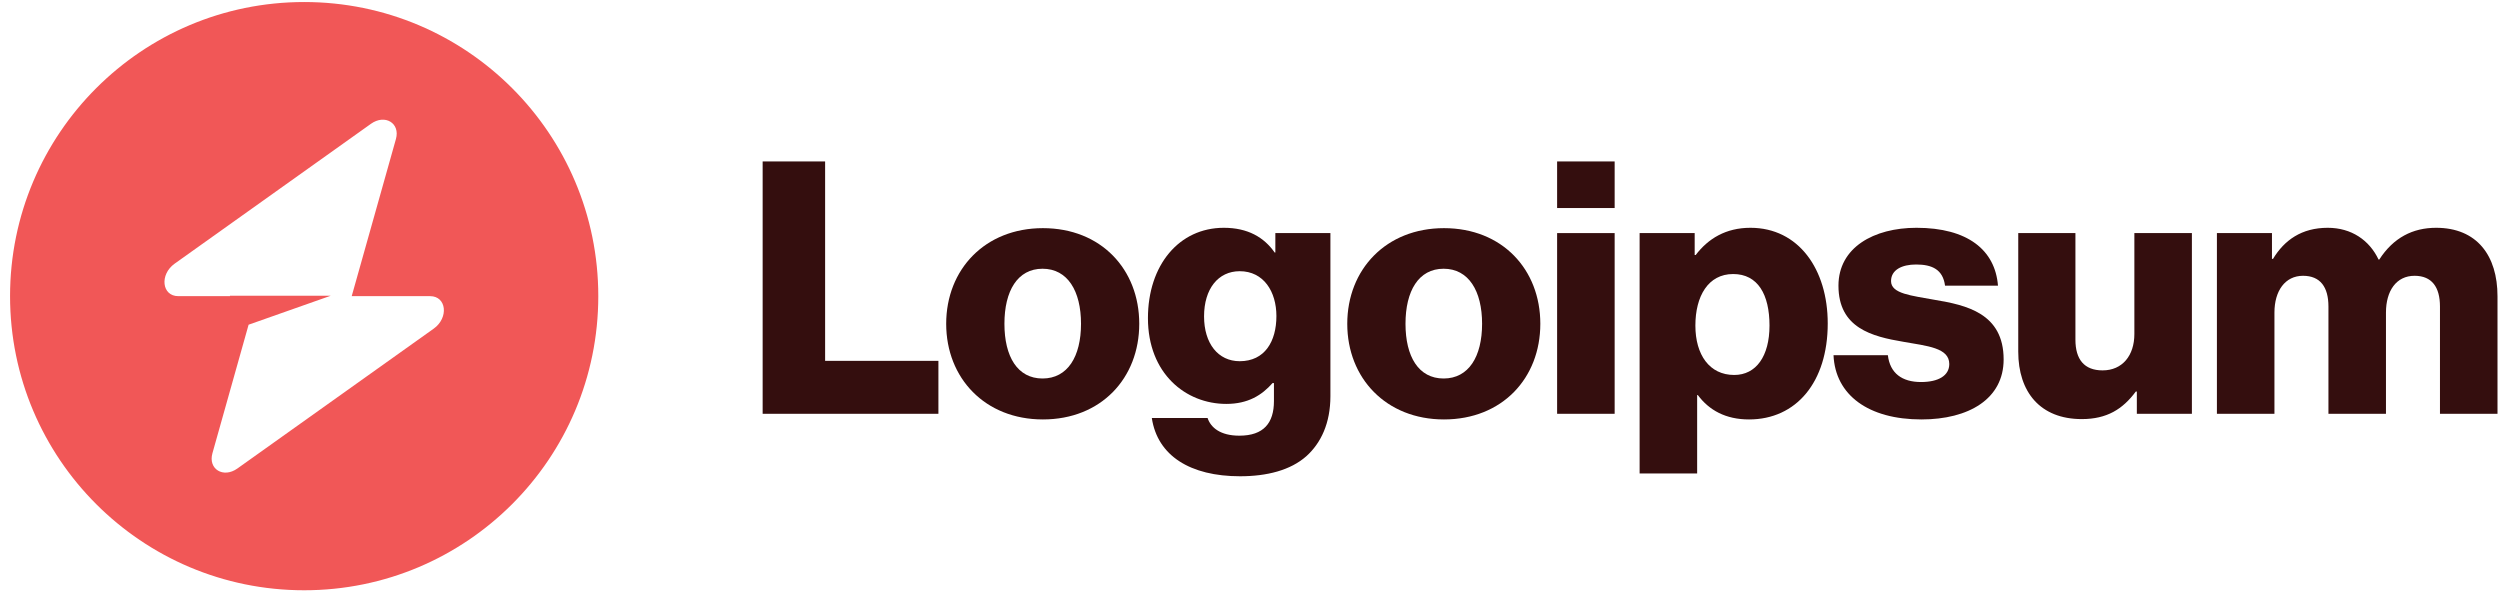
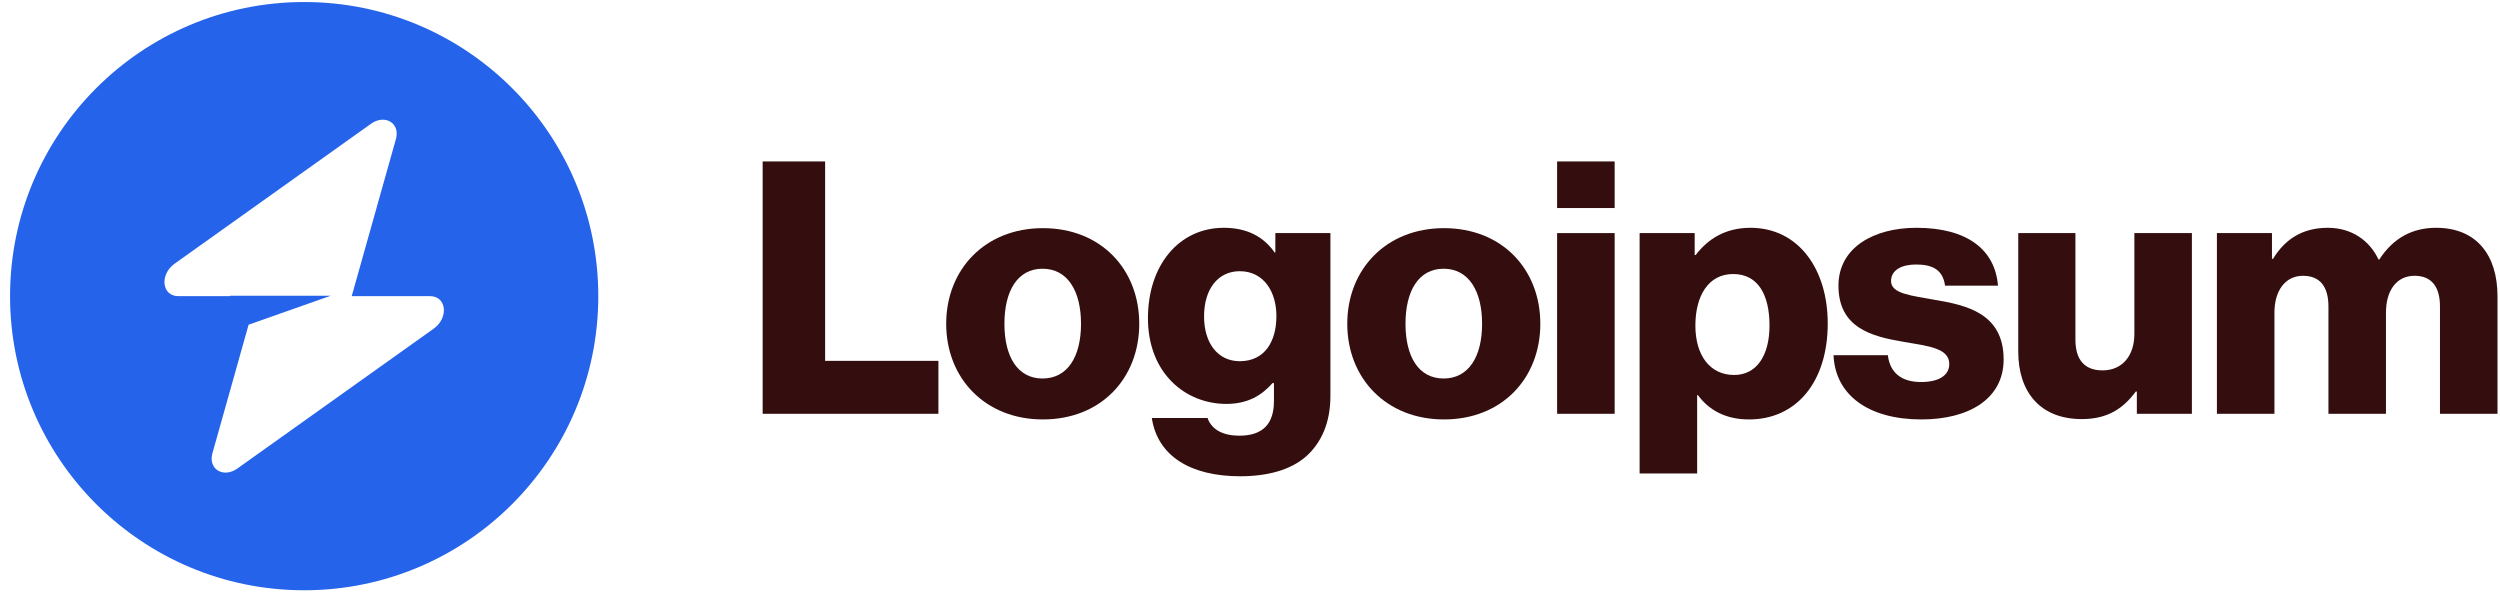
<svg xmlns="http://www.w3.org/2000/svg" id="logo-54" width="170" height="41" viewBox="0 0 170 41" fill="none">
  <path d="M51.86 28.138H63.812V24.538H56.108V10.978H51.86V28.138Z" class="cneutral" fill="#340E0E" />
  <path d="M70.893 25.738C69.189 25.738 68.301 24.25 68.301 22.018C68.301 19.786 69.189 18.274 70.893 18.274C72.597 18.274 73.509 19.786 73.509 22.018C73.509 24.25 72.597 25.738 70.893 25.738ZM70.917 28.522C74.877 28.522 77.469 25.714 77.469 22.018C77.469 18.322 74.877 15.514 70.917 15.514C66.981 15.514 64.341 18.322 64.341 22.018C64.341 25.714 66.981 28.522 70.917 28.522Z" class="cneutral" fill="#340E0E" />
  <path d="M84.324 32.386C86.148 32.386 87.756 31.978 88.836 31.018C89.82 30.13 90.468 28.786 90.468 26.938V15.85H86.724V17.17H86.676C85.956 16.138 84.852 15.49 83.22 15.49C80.172 15.49 78.06 18.034 78.06 21.634C78.06 25.402 80.628 27.466 83.388 27.466C84.876 27.466 85.812 26.866 86.532 26.05H86.628V27.274C86.628 28.762 85.932 29.626 84.276 29.626C82.98 29.626 82.332 29.074 82.116 28.426H78.324C78.708 30.994 80.94 32.386 84.324 32.386ZM84.3 24.562C82.836 24.562 81.876 23.362 81.876 21.514C81.876 19.642 82.836 18.442 84.3 18.442C85.932 18.442 86.796 19.834 86.796 21.49C86.796 23.218 86.004 24.562 84.3 24.562Z" class="cneutral" fill="#340E0E" />
  <path d="M98.166 25.738C96.462 25.738 95.574 24.25 95.574 22.018C95.574 19.786 96.462 18.274 98.166 18.274C99.87 18.274 100.782 19.786 100.782 22.018C100.782 24.25 99.87 25.738 98.166 25.738ZM98.19 28.522C102.15 28.522 104.742 25.714 104.742 22.018C104.742 18.322 102.15 15.514 98.19 15.514C94.254 15.514 91.614 18.322 91.614 22.018C91.614 25.714 94.254 28.522 98.19 28.522Z" class="cneutral" fill="#340E0E" />
  <path d="M105.884 28.138H109.796V15.85H105.884V28.138ZM105.884 14.146H109.796V10.978H105.884V14.146Z" class="cneutral" fill="#340E0E" />
  <path d="M111.494 32.194H115.406V26.866H115.454C116.222 27.898 117.35 28.522 118.934 28.522C122.15 28.522 124.286 25.978 124.286 21.994C124.286 18.298 122.294 15.49 119.03 15.49C117.35 15.49 116.15 16.234 115.31 17.338H115.238V15.85H111.494V32.194ZM117.926 25.498C116.246 25.498 115.286 24.13 115.286 22.138C115.286 20.146 116.15 18.634 117.854 18.634C119.534 18.634 120.326 20.026 120.326 22.138C120.326 24.226 119.414 25.498 117.926 25.498Z" class="cneutral" fill="#340E0E" />
  <path d="M130.655 28.522C133.871 28.522 136.247 27.13 136.247 24.442C136.247 21.298 133.703 20.746 131.543 20.386C129.983 20.098 128.591 19.978 128.591 19.114C128.591 18.346 129.335 17.986 130.295 17.986C131.375 17.986 132.119 18.322 132.263 19.426H135.863C135.671 17.002 133.799 15.49 130.319 15.49C127.415 15.49 125.015 16.834 125.015 19.426C125.015 22.306 127.295 22.882 129.431 23.242C131.063 23.53 132.551 23.65 132.551 24.754C132.551 25.546 131.807 25.978 130.631 25.978C129.335 25.978 128.519 25.378 128.375 24.154H124.679C124.799 26.866 127.055 28.522 130.655 28.522Z" class="cneutral" fill="#340E0E" />
  <path d="M141.561 28.498C143.265 28.498 144.345 27.826 145.233 26.626H145.305V28.138H149.049V15.85H145.137V22.714C145.137 24.178 144.321 25.186 142.977 25.186C141.729 25.186 141.129 24.442 141.129 23.098V15.85H137.241V23.914C137.241 26.65 138.729 28.498 141.561 28.498Z" class="cneutral" fill="#340E0E" />
  <path d="M150.75 28.138H154.662V21.25C154.662 19.786 155.382 18.754 156.606 18.754C157.782 18.754 158.334 19.522 158.334 20.842V28.138H162.246V21.25C162.246 19.786 162.942 18.754 164.19 18.754C165.366 18.754 165.918 19.522 165.918 20.842V28.138H169.83V20.146C169.83 17.386 168.438 15.49 165.654 15.49C164.07 15.49 162.75 16.162 161.79 17.65H161.742C161.118 16.33 159.894 15.49 158.286 15.49C156.51 15.49 155.334 16.33 154.566 17.602H154.494V15.85H150.75V28.138Z" class="cneutral" fill="#340E0E" />
-   <path fill-rule="evenodd" clip-rule="evenodd" d="M20.684 40.138C31.73 40.138 40.684 31.184 40.684 20.138C40.684 9.092 31.73 0.138 20.684 0.138C9.638 0.138 0.684 9.092 0.684 20.138C0.684 31.184 9.638 40.138 20.684 40.138ZM26.923 9.455C27.227 8.376 26.18 7.738 25.224 8.419L11.877 17.928C10.84 18.666 11.003 20.138 12.122 20.138L15.637 20.138V20.111H22.487L16.905 22.08L14.445 30.821C14.141 31.9 15.188 32.538 16.144 31.857L29.491 22.349C30.528 21.61 30.365 20.138 29.246 20.138L23.916 20.138L26.923 9.455Z" class="ccustom" fill="#F15757" />
+   <path fill-rule="evenodd" clip-rule="evenodd" d="M20.684 40.138C31.73 40.138 40.684 31.184 40.684 20.138C40.684 9.092 31.73 0.138 20.684 0.138C9.638 0.138 0.684 9.092 0.684 20.138C0.684 31.184 9.638 40.138 20.684 40.138ZM26.923 9.455C27.227 8.376 26.18 7.738 25.224 8.419L11.877 17.928C10.84 18.666 11.003 20.138 12.122 20.138L15.637 20.138V20.111H22.487L16.905 22.08L14.445 30.821C14.141 31.9 15.188 32.538 16.144 31.857L29.491 22.349C30.528 21.61 30.365 20.138 29.246 20.138L23.916 20.138L26.923 9.455Z" class="ccustom" fill="#2563eb" />
</svg>
